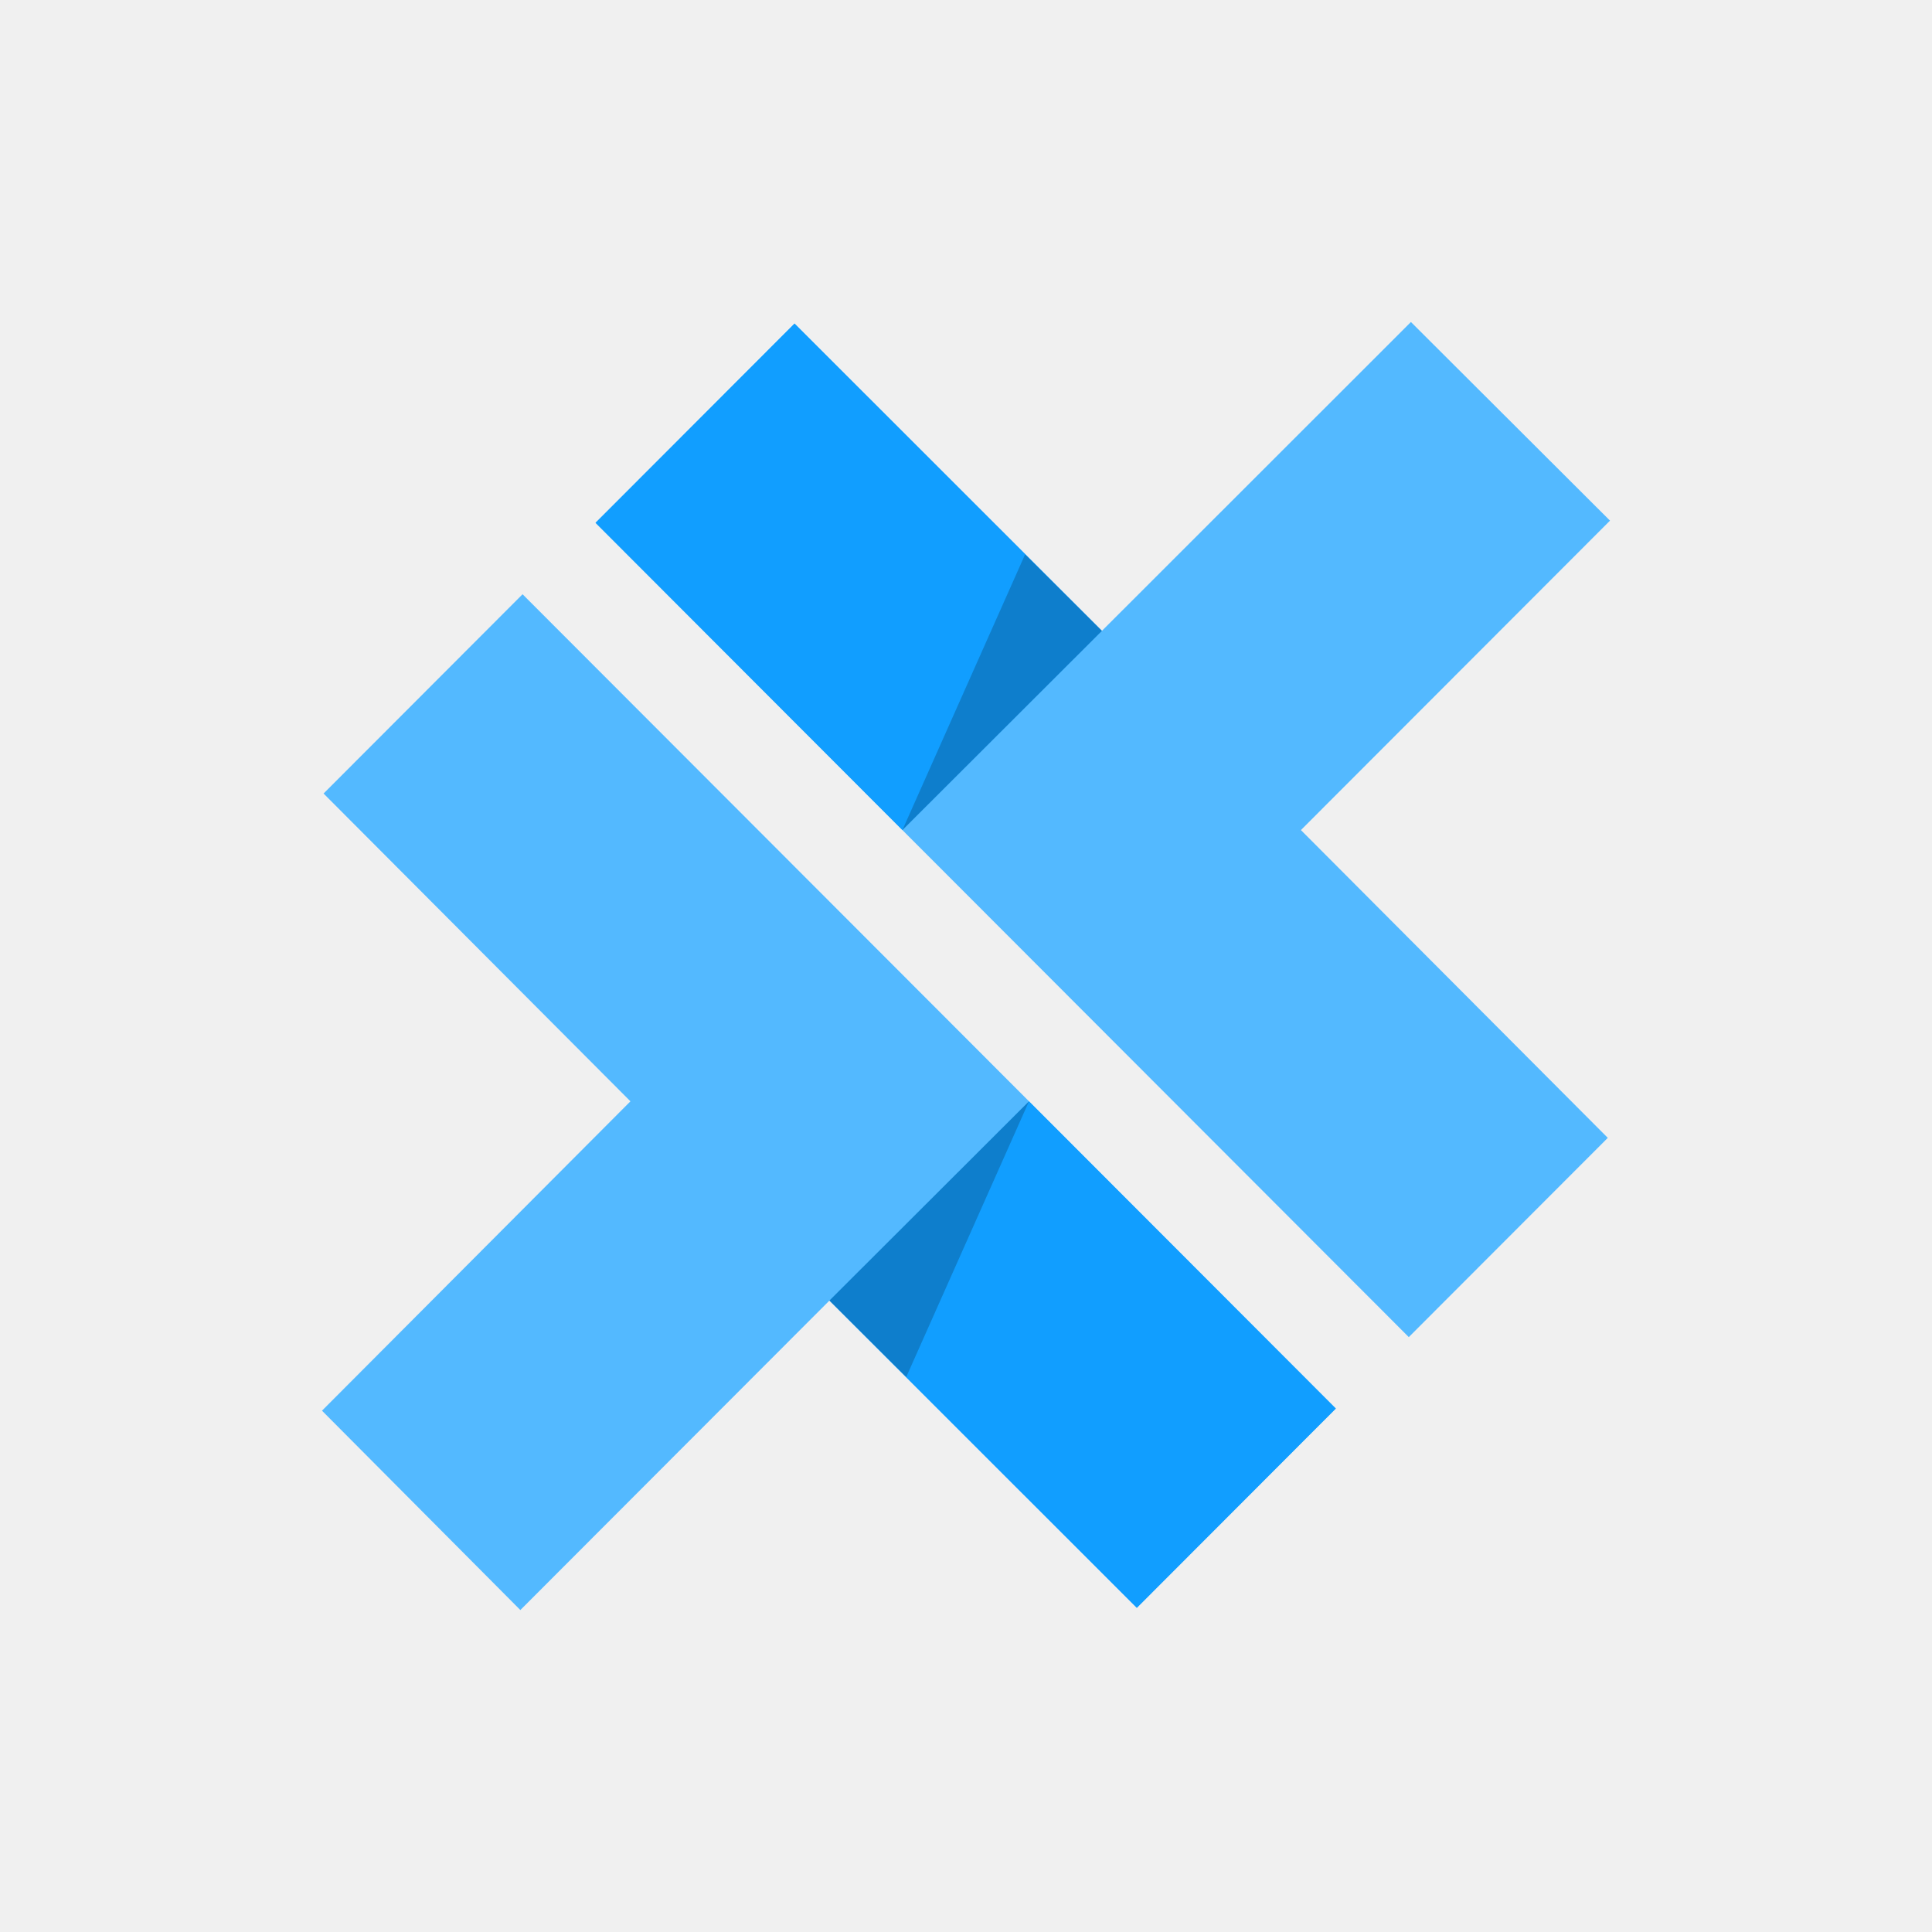
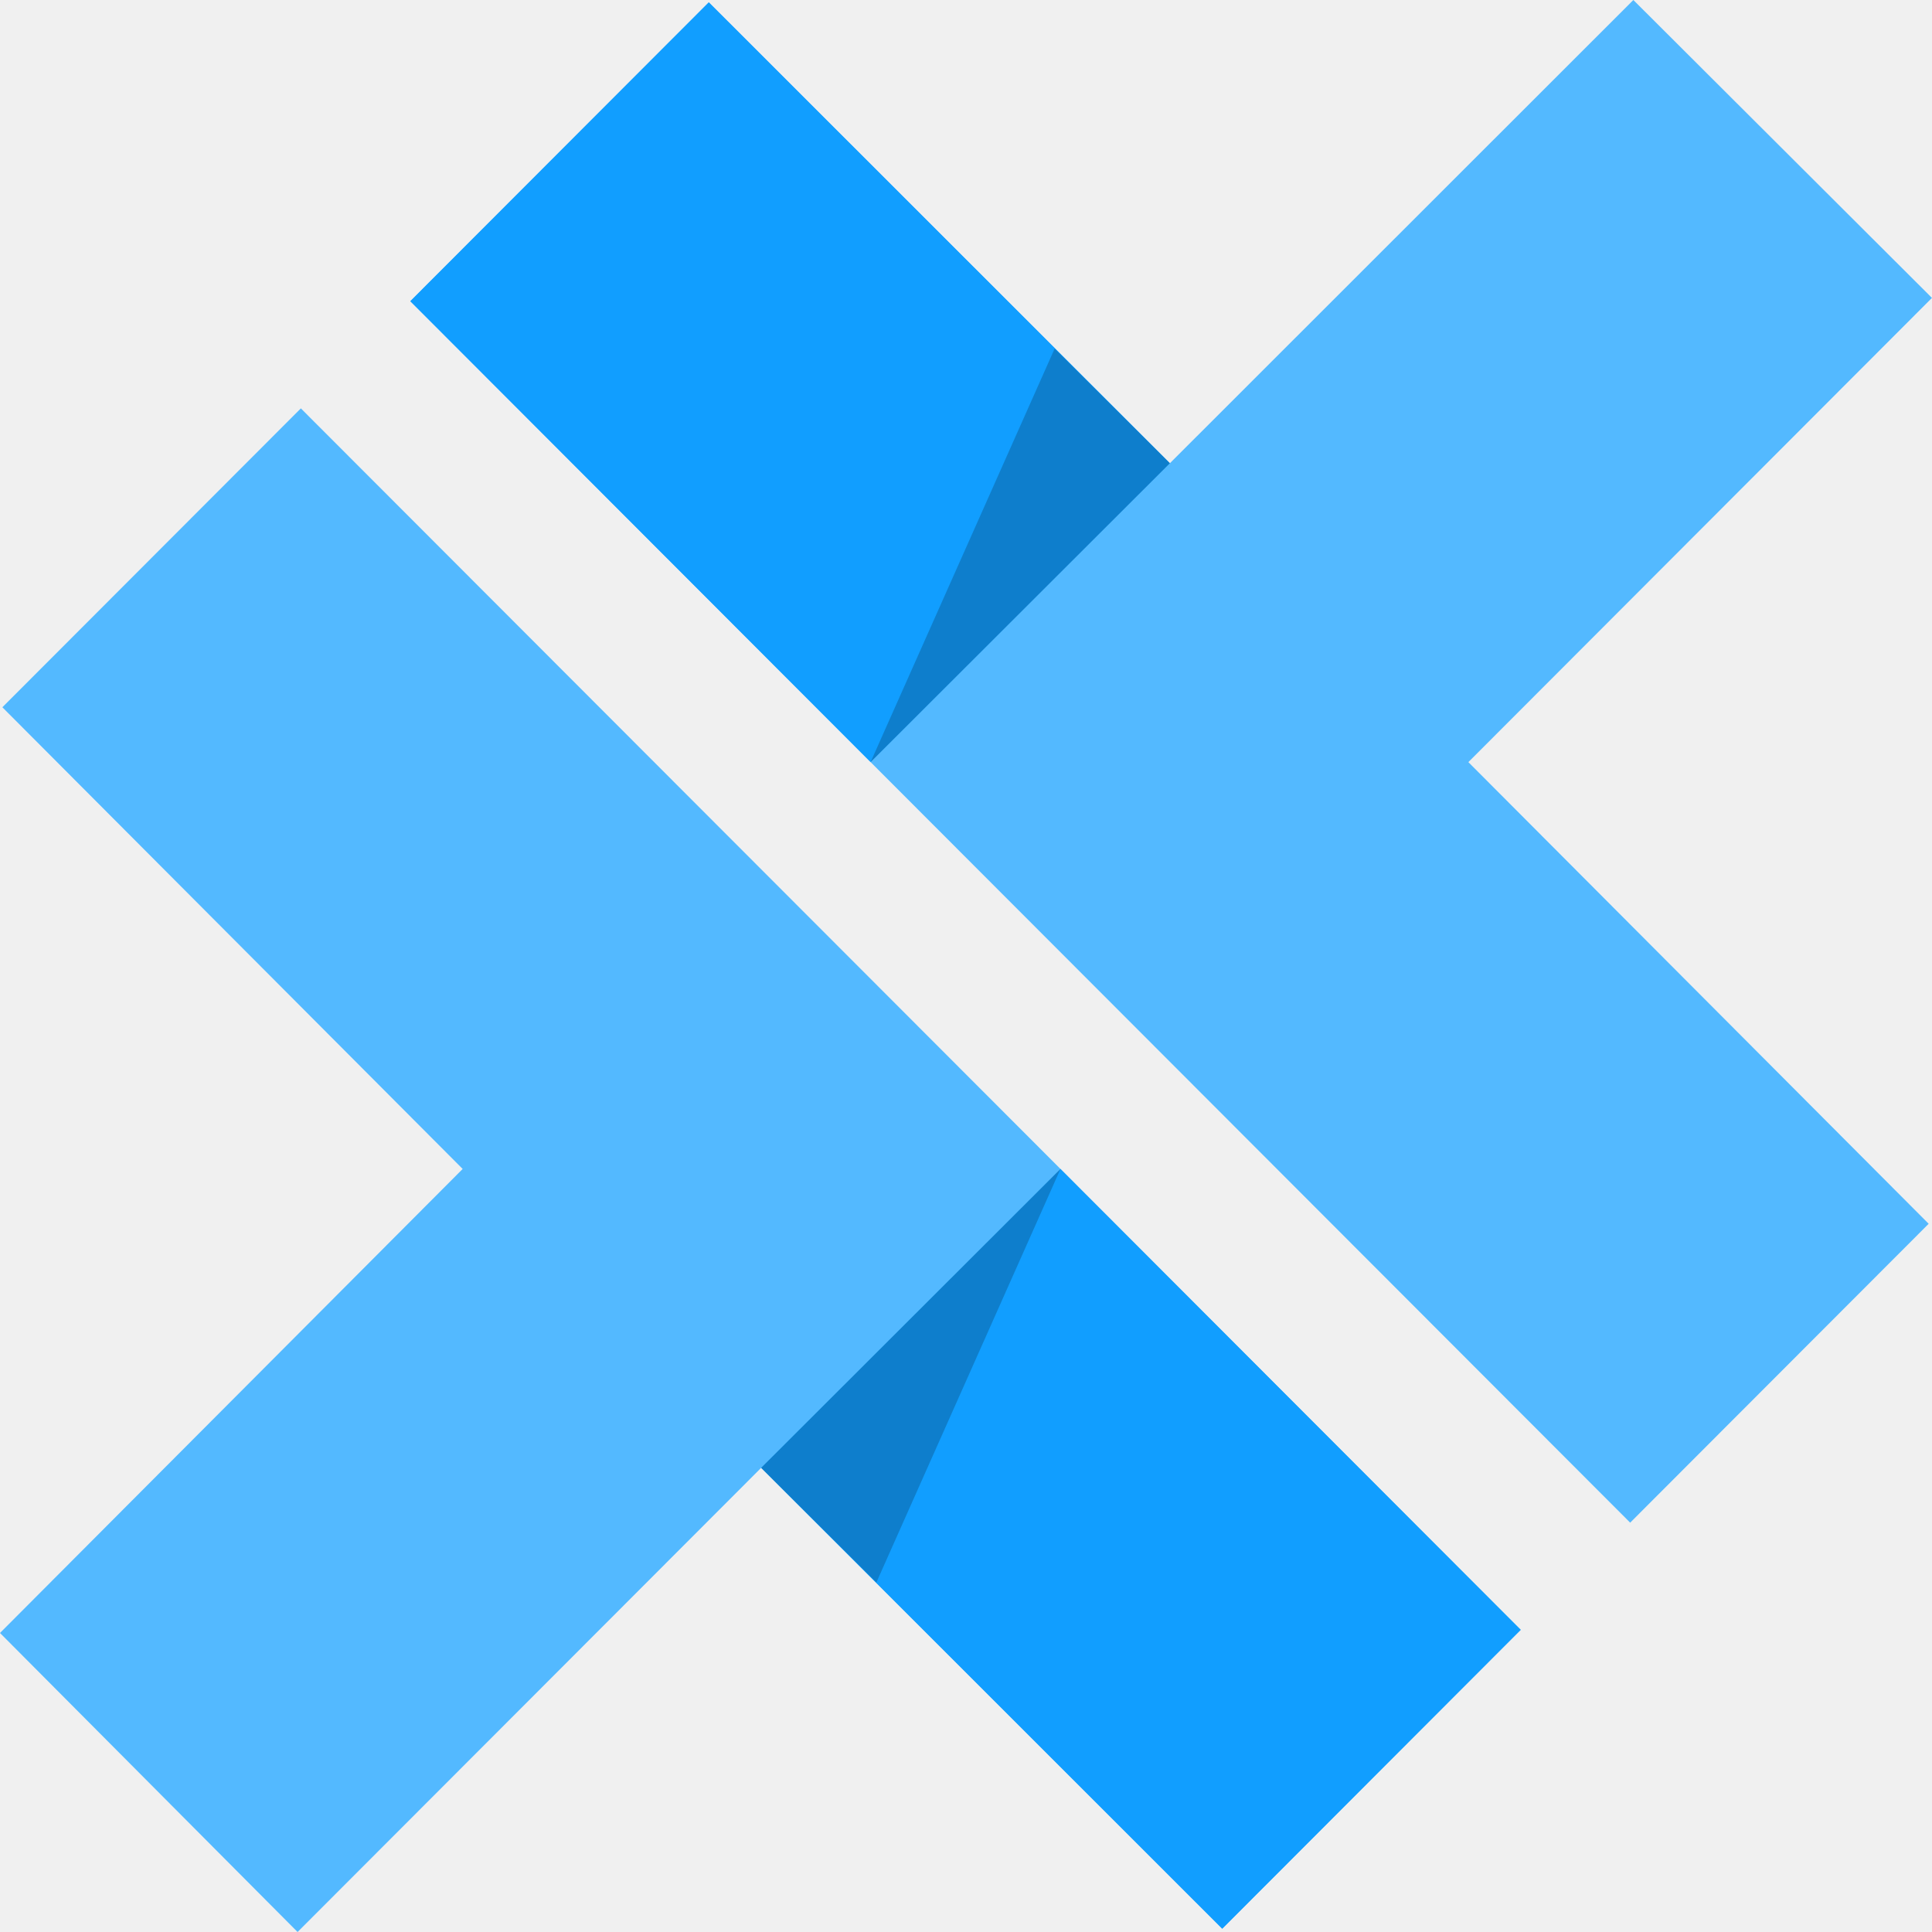
- <svg xmlns="http://www.w3.org/2000/svg" width="48" height="48" viewBox="0 0 48 48" fill="none">
-   <path d="M12.983 14.764L8.039 19.715L15.663 27.362L8 35.048L12.928 40.001L20.607 32.312L28.244 39.946L33.188 34.995L12.983 14.764Z" fill="#53B9FF" />
-   <path d="M25.565 27.362L20.607 32.312L28.244 39.946L33.188 34.995L25.565 27.362Z" fill="#119EFF" />
-   <path d="M25.565 27.362L20.607 32.312L22.516 34.21L25.565 27.362Z" fill="black" fill-opacity="0.2" />
-   <path d="M32.321 20.623L40 12.935L35.054 8L27.377 15.673L19.74 8.039L14.796 12.989L35.001 33.22L39.945 28.27L32.321 20.623Z" fill="#53B9FF" />
-   <path d="M22.42 20.623L27.377 15.673L19.74 8.039L14.796 12.989L22.42 20.623Z" fill="#119EFF" />
-   <path d="M22.42 20.623L27.377 15.673L25.468 13.775L22.42 20.623Z" fill="black" fill-opacity="0.2" />
+ <svg xmlns="http://www.w3.org/2000/svg" width="40" height="40" viewBox="0 0 40 40" fill="none">
+   <g clip-path="url(#clip0_9121_87951)">
+     <path d="M6.229 8.455L0.049 14.643L9.579 24.202L0 33.809L6.161 40L15.759 30.39L25.305 39.931L31.485 33.743L6.229 8.455Z" fill="#53B9FF" />
+     <path d="M21.956 24.202L15.759 30.39L25.305 39.932L31.485 33.744L21.956 24.202Z" fill="#119EFF" />
+     <path d="M21.956 24.202L15.759 30.39L18.145 32.762L21.956 24.202Z" fill="black" fill-opacity="0.2" />
+     <path d="M30.401 15.779L39.999 6.168L33.817 0L24.221 9.591L14.675 0.049L8.495 6.236L33.751 31.525L39.931 25.337L30.401 15.779Z" fill="#53B9FF" />
+     <path d="M18.025 15.778L24.221 9.59L14.675 0.048L8.495 6.236L18.025 15.778Z" fill="#119EFF" />
+     <path d="M18.025 15.778L24.221 9.591L21.835 7.218L18.025 15.778Z" fill="black" fill-opacity="0.2" />
+   </g>
+   <defs>
+     <clipPath id="clip0_9121_87951">
+       <rect width="40" height="40" fill="white" />
+     </clipPath>
+   </defs>
</svg>
